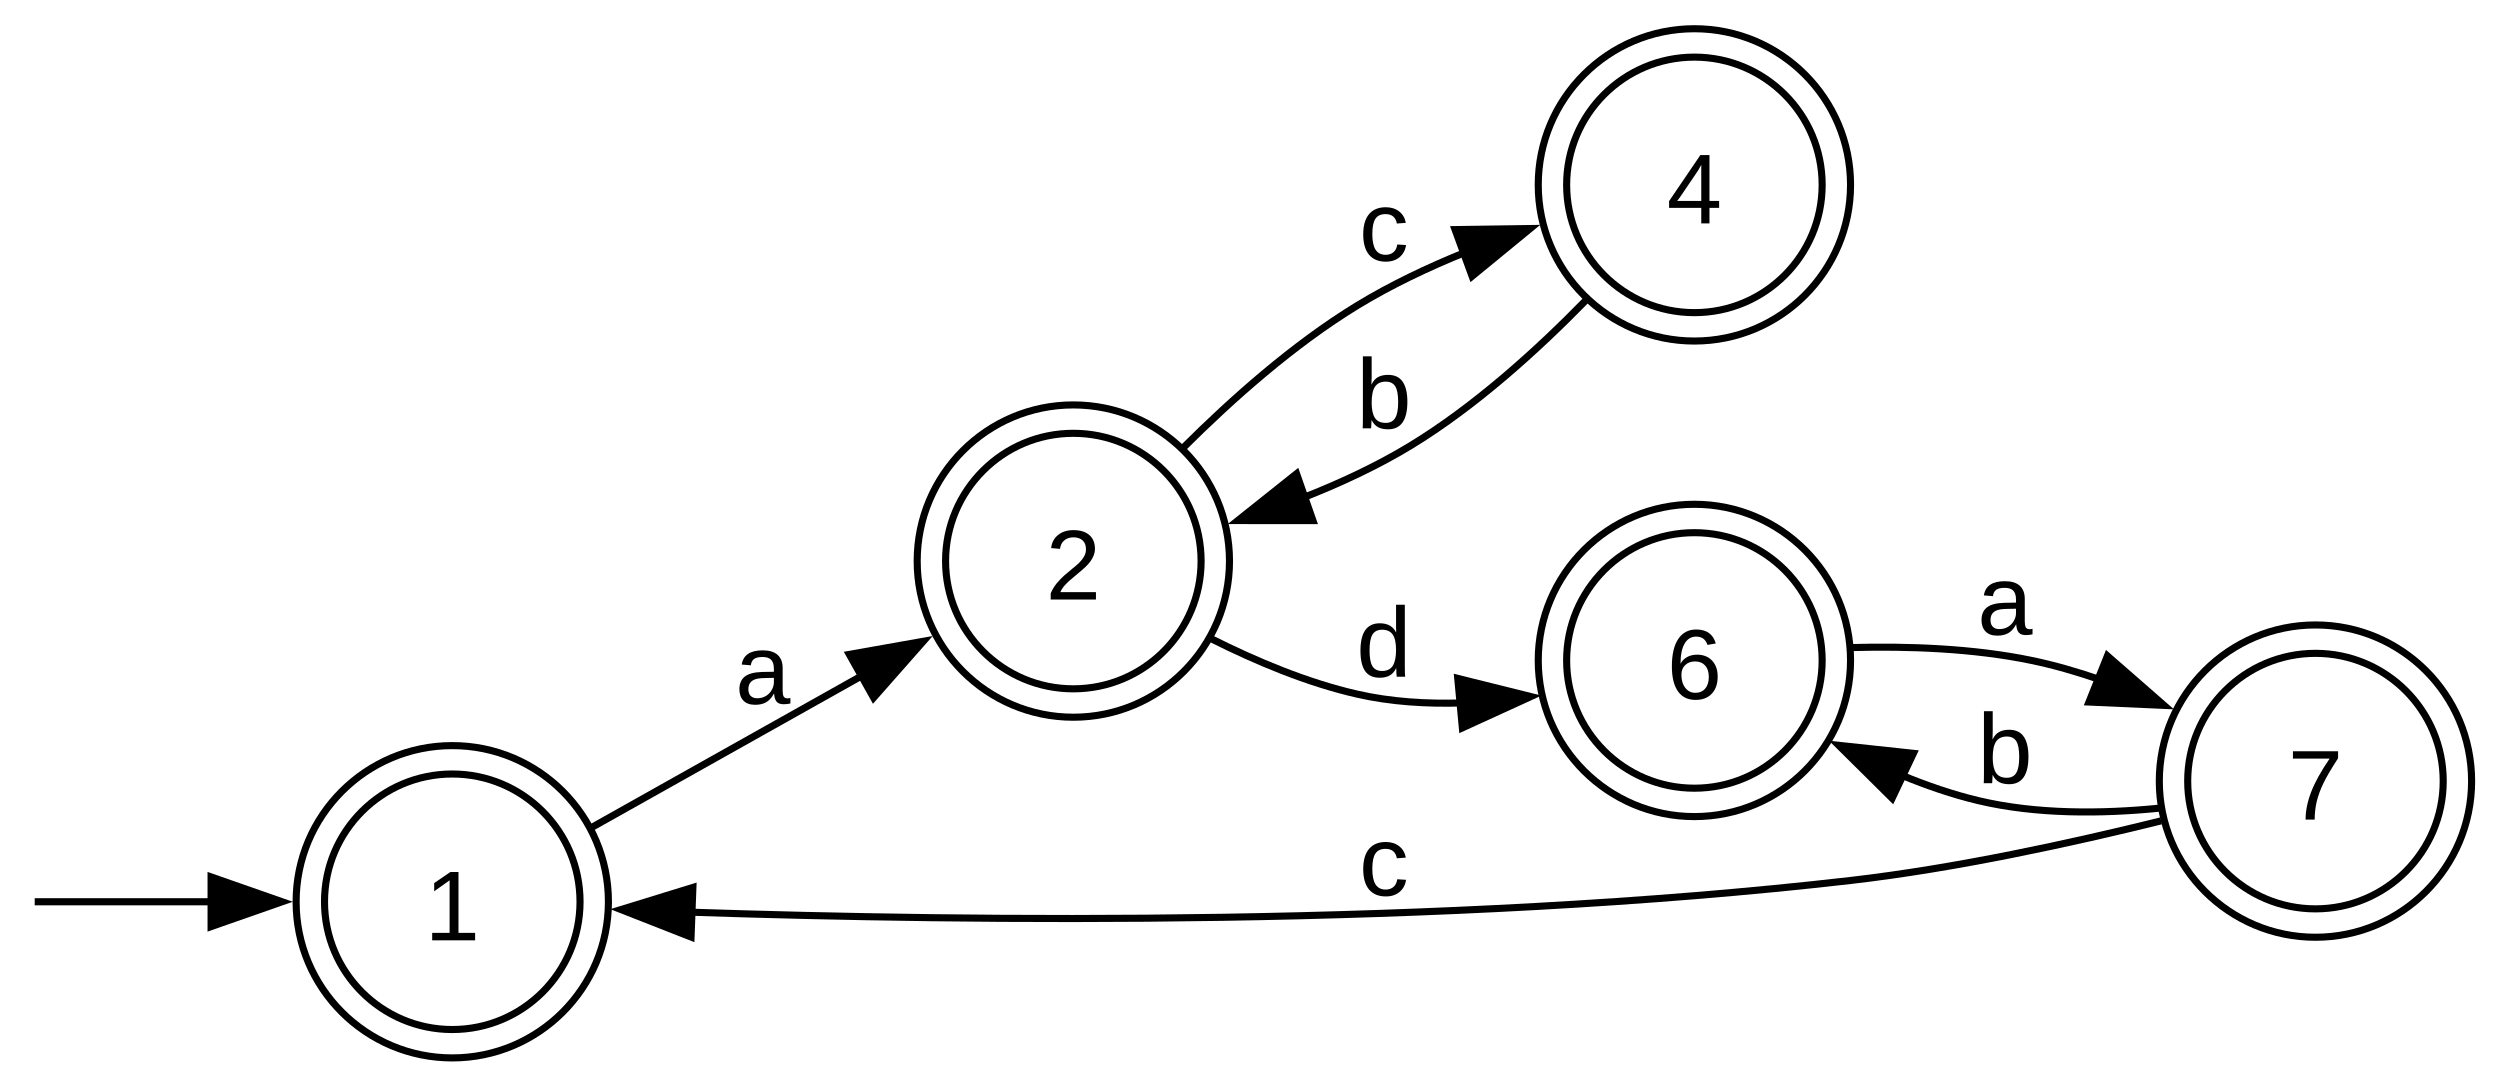
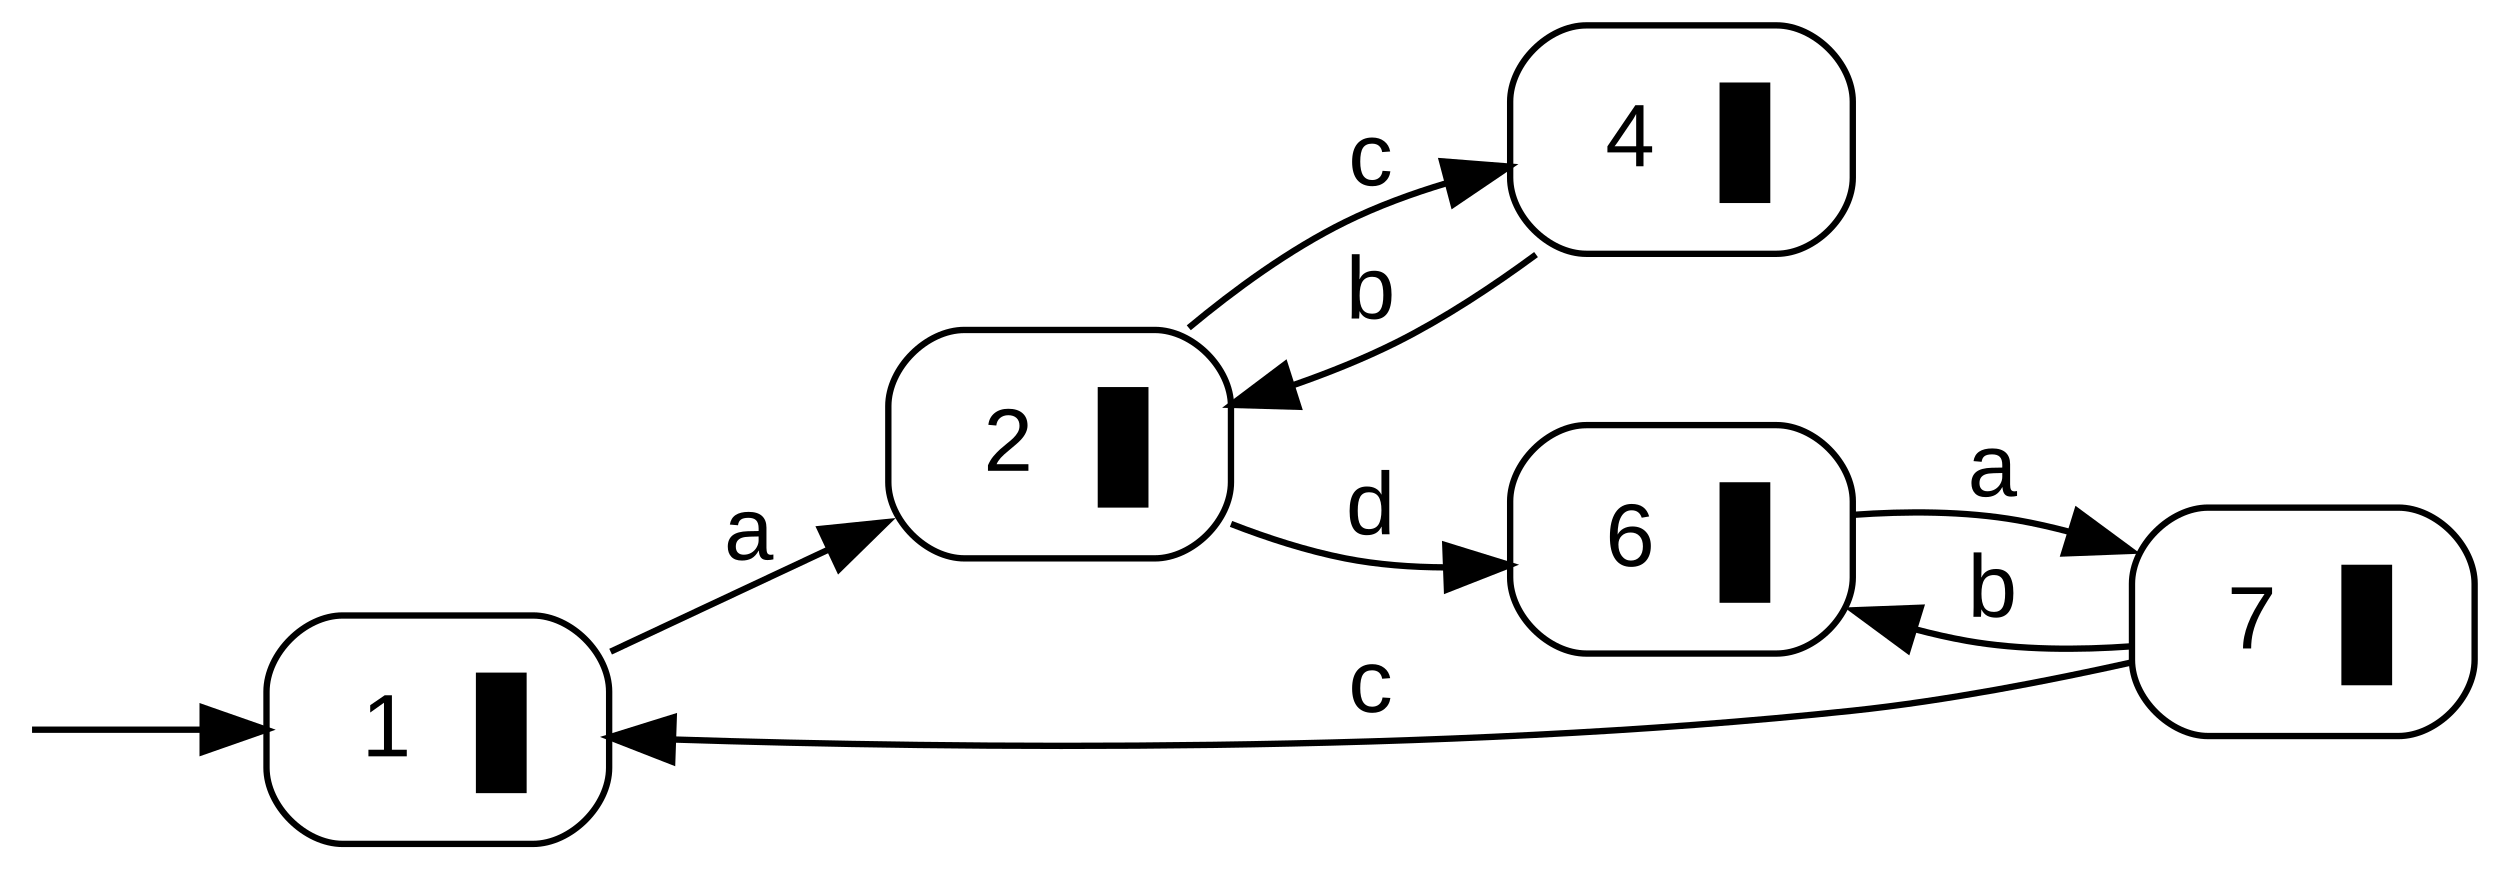
- <svg xmlns="http://www.w3.org/2000/svg" width="352pt" height="153pt" viewBox="0.00 0.00 352.22 153.00">
-   <g id="graph0" class="graph" transform="scale(1 1) rotate(0) translate(4 149)">
+ <svg xmlns="http://www.w3.org/2000/svg" width="394pt" height="137pt" viewBox="0.00 0.00 394.00 137.00">
+   <g id="graph0" class="graph" transform="scale(1 1) rotate(0) translate(4 133)">
    <g id="node1" class="node">
</g>
    <g id="node2" class="node">
-       <ellipse fill="none" stroke="black" cx="59.72" cy="-22" rx="18" ry="18" />
-       <ellipse fill="none" stroke="black" cx="59.72" cy="-22" rx="22" ry="22" />
-       <text text-anchor="middle" x="59.72" y="-16.57" font-family="Arial" font-size="14.00">1</text>
+       <path fill="none" stroke="black" d="M80,-36C80,-36 50,-36 50,-36 44,-36 38,-30 38,-24 38,-24 38,-12 38,-12 38,-6 44,0 50,0 50,0 80,0 80,0 86,0 92,-6 92,-12 92,-12 92,-24 92,-24 92,-30 86,-36 80,-36" />
+       <text text-anchor="start" x="53" y="-13.8" font-family="Arial" font-size="14.00">1</text>
+       <polygon fill="black" stroke="transparent" points="71,-8 71,-27 79,-27 79,-8 71,-8" />
    </g>
    <g id="edge1" class="edge">
-       <path fill="none" stroke="black" d="M0.89,-22C2.38,-22 13.74,-22 26,-22" />
-       <polygon fill="black" stroke="black" points="25.74,-25.5 35.74,-22 25.74,-18.5 25.74,-25.5" />
+       <path fill="none" stroke="black" d="M1.05,-18C1.88,-18 14.11,-18 27.57,-18" />
+       <polygon fill="black" stroke="black" points="27.94,-21.5 37.94,-18 27.94,-14.5 27.94,-21.5" />
    </g>
    <g id="node3" class="node">
-       <ellipse fill="none" stroke="black" cx="147.22" cy="-70" rx="18" ry="18" />
-       <ellipse fill="none" stroke="black" cx="147.22" cy="-70" rx="22" ry="22" />
-       <text text-anchor="middle" x="147.22" y="-64.58" font-family="Arial" font-size="14.00">2</text>
+       <path fill="none" stroke="black" d="M178,-81C178,-81 148,-81 148,-81 142,-81 136,-75 136,-69 136,-69 136,-57 136,-57 136,-51 142,-45 148,-45 148,-45 178,-45 178,-45 184,-45 190,-51 190,-57 190,-57 190,-69 190,-69 190,-75 184,-81 178,-81" />
+       <text text-anchor="start" x="151" y="-58.8" font-family="Arial" font-size="14.00">2</text>
+       <polygon fill="black" stroke="transparent" points="169,-53 169,-72 177,-72 177,-53 169,-53" />
    </g>
    <g id="edge2" class="edge">
-       <path fill="none" stroke="black" d="M79.27,-32.42C90.4,-38.66 104.79,-46.74 117.37,-53.81" />
-       <polygon fill="black" stroke="black" points="115.66,-56.85 126.09,-58.7 119.08,-50.75 115.66,-56.85" />
-       <text text-anchor="middle" x="103.47" y="-49.89" font-family="Arial" font-size="14.00">a</text>
+       <path fill="none" stroke="black" d="M92.23,-30.3C102.82,-35.26 115.19,-41.06 126.55,-46.38" />
+       <polygon fill="black" stroke="black" points="125.26,-49.64 135.8,-50.72 128.23,-43.3 125.26,-49.64" />
+       <text text-anchor="middle" x="114" y="-44.8" font-family="Arial" font-size="14.00">a</text>
    </g>
    <g id="node4" class="node">
-       <ellipse fill="none" stroke="black" cx="234.72" cy="-123" rx="18" ry="18" />
-       <ellipse fill="none" stroke="black" cx="234.72" cy="-123" rx="22" ry="22" />
-       <text text-anchor="middle" x="234.72" y="-117.58" font-family="Arial" font-size="14.00">4</text>
+       <path fill="none" stroke="black" d="M276,-129C276,-129 246,-129 246,-129 240,-129 234,-123 234,-117 234,-117 234,-105 234,-105 234,-99 240,-93 246,-93 246,-93 276,-93 276,-93 282,-93 288,-99 288,-105 288,-105 288,-117 288,-117 288,-123 282,-129 276,-129" />
+       <text text-anchor="start" x="249" y="-106.8" font-family="Arial" font-size="14.00">4</text>
+       <polygon fill="black" stroke="transparent" points="267,-101 267,-120 275,-120 275,-101 267,-101" />
    </g>
    <g id="edge3" class="edge">
-       <path fill="none" stroke="black" d="M162.63,-85.89C169.54,-92.79 178.25,-100.53 187.22,-106 191.92,-108.87 197.19,-111.37 202.44,-113.5" />
-       <polygon fill="black" stroke="black" points="201,-116.7 211.59,-116.85 203.4,-110.13 201,-116.7" />
-       <text text-anchor="middle" x="190.97" y="-112.32" font-family="Arial" font-size="14.00">c</text>
+       <path fill="none" stroke="black" d="M183.35,-81.34C190.62,-87.39 199.25,-93.68 208,-98 213.01,-100.47 218.52,-102.5 224.04,-104.15" />
+       <polygon fill="black" stroke="black" points="223.28,-107.57 233.84,-106.75 225.07,-100.81 223.28,-107.57" />
+       <text text-anchor="middle" x="212" y="-103.8" font-family="Arial" font-size="14.00">c</text>
    </g>
    <g id="node5" class="node">
-       <ellipse fill="none" stroke="black" cx="234.72" cy="-56" rx="18" ry="18" />
-       <ellipse fill="none" stroke="black" cx="234.72" cy="-56" rx="22" ry="22" />
-       <text text-anchor="middle" x="234.72" y="-50.58" font-family="Arial" font-size="14.00">6</text>
+       <path fill="none" stroke="black" d="M276,-66C276,-66 246,-66 246,-66 240,-66 234,-60 234,-54 234,-54 234,-42 234,-42 234,-36 240,-30 246,-30 246,-30 276,-30 276,-30 282,-30 288,-36 288,-42 288,-42 288,-54 288,-54 288,-60 282,-66 276,-66" />
+       <text text-anchor="start" x="249" y="-43.8" font-family="Arial" font-size="14.00">6</text>
+       <polygon fill="black" stroke="transparent" points="267,-38 267,-57 275,-57 275,-38 267,-38" />
    </g>
    <g id="edge4" class="edge">
-       <path fill="none" stroke="black" d="M166.64,-59.06C172.95,-55.89 180.19,-52.85 187.22,-51.25 191.94,-50.17 196.98,-49.86 201.94,-50.01" />
-       <polygon fill="black" stroke="black" points="201.38,-53.47 211.67,-50.91 202.03,-46.5 201.38,-53.47" />
-       <text text-anchor="middle" x="190.97" y="-53.7" font-family="Arial" font-size="14.00">d</text>
+       <path fill="none" stroke="black" d="M190.01,-50.43C195.8,-48.18 202.01,-46.18 208,-45 213.08,-44 218.49,-43.6 223.83,-43.58" />
+       <polygon fill="black" stroke="black" points="223.78,-47.08 233.9,-43.95 224.04,-40.08 223.78,-47.08" />
+       <text text-anchor="middle" x="212" y="-48.8" font-family="Arial" font-size="14.00">d</text>
    </g>
    <g id="edge5" class="edge">
-       <path fill="none" stroke="black" d="M219.4,-106.71C212.51,-99.65 203.78,-91.76 194.72,-86.25 190.03,-83.4 184.78,-80.96 179.53,-78.9" />
-       <polygon fill="black" stroke="black" points="180.98,-75.7 170.39,-75.71 178.67,-82.31 180.98,-75.7" />
-       <text text-anchor="middle" x="190.97" y="-88.7" font-family="Arial" font-size="14.00">b</text>
+       <path fill="none" stroke="black" d="M238.08,-92.88C231.3,-87.89 223.6,-82.8 216,-79 210.93,-76.47 205.38,-74.24 199.86,-72.32" />
+       <polygon fill="black" stroke="black" points="200.63,-68.89 190.04,-69.19 198.5,-75.56 200.63,-68.89" />
+       <text text-anchor="middle" x="212" y="-82.8" font-family="Arial" font-size="14.00">b</text>
    </g>
    <g id="node6" class="node">
-       <ellipse fill="none" stroke="black" cx="322.22" cy="-39" rx="18" ry="18" />
-       <ellipse fill="none" stroke="black" cx="322.22" cy="-39" rx="22" ry="22" />
-       <text text-anchor="middle" x="322.22" y="-33.58" font-family="Arial" font-size="14.00">7</text>
+       <path fill="none" stroke="black" d="M374,-53C374,-53 344,-53 344,-53 338,-53 332,-47 332,-41 332,-41 332,-29 332,-29 332,-23 338,-17 344,-17 344,-17 374,-17 374,-17 380,-17 386,-23 386,-29 386,-29 386,-41 386,-41 386,-47 380,-53 374,-53" />
+       <text text-anchor="start" x="347" y="-30.8" font-family="Arial" font-size="14.00">7</text>
+       <polygon fill="black" stroke="transparent" points="365,-25 365,-44 373,-44 373,-25 365,-25" />
    </g>
    <g id="edge6" class="edge">
-       <path fill="none" stroke="black" d="M256.74,-57.81C264.79,-58.03 274,-57.71 282.22,-56 285.41,-55.34 288.65,-54.4 291.84,-53.3" />
-       <polygon fill="black" stroke="black" points="292.91,-56.64 300.89,-49.67 290.31,-50.14 292.91,-56.64" />
-       <text text-anchor="middle" x="278.47" y="-59.63" font-family="Arial" font-size="14.00">a</text>
+       <path fill="none" stroke="black" d="M288.06,-51.86C296.39,-52.46 305.63,-52.47 314,-51 316.68,-50.53 319.42,-49.9 322.15,-49.18" />
+       <polygon fill="black" stroke="black" points="323.36,-52.47 331.89,-46.18 321.3,-45.78 323.36,-52.47" />
+       <text text-anchor="middle" x="310" y="-54.8" font-family="Arial" font-size="14.00">a</text>
+     </g>
+     <g id="edge7" class="edge">
+       <path fill="none" stroke="black" d="M331.92,-28.6C318.82,-25.69 302.67,-22.55 288,-21 222.84,-14.1 146.34,-15.04 102.28,-16.45" />
+       <polygon fill="black" stroke="black" points="101.94,-12.96 92.07,-16.81 102.18,-19.96 101.94,-12.96" />
+       <text text-anchor="middle" x="212" y="-20.8" font-family="Arial" font-size="14.00">c</text>
    </g>
    <g id="edge8" class="edge">
-       <path fill="none" stroke="black" d="M300.48,-33.4C287.92,-30.29 271.52,-26.7 256.72,-25 199.55,-18.42 132.38,-19.23 93.38,-20.53" />
-       <polygon fill="black" stroke="black" points="93.36,-17.03 83.49,-20.9 93.62,-24.02 93.36,-17.03" />
-       <text text-anchor="middle" x="190.97" y="-22.89" font-family="Arial" font-size="14.00">c</text>
-     </g>
-     <g id="edge7" class="edge">
-       <path fill="none" stroke="black" d="M300.16,-35.18C292.11,-34.38 282.9,-34.3 274.72,-36.25 271.1,-37.11 267.44,-38.37 263.89,-39.84" />
-       <polygon fill="black" stroke="black" points="262.58,-36.58 255.05,-44.04 265.58,-42.91 262.58,-36.58" />
-       <text text-anchor="middle" x="278.47" y="-38.7" font-family="Arial" font-size="14.00">b</text>
+       <path fill="none" stroke="black" d="M331.94,-31.14C323.61,-30.54 314.37,-30.53 306,-32 303.32,-32.47 300.58,-33.1 297.85,-33.82" />
+       <polygon fill="black" stroke="black" points="296.64,-30.53 288.11,-36.82 298.7,-37.22 296.64,-30.53" />
+       <text text-anchor="middle" x="310" y="-35.8" font-family="Arial" font-size="14.00">b</text>
    </g>
  </g>
</svg>
